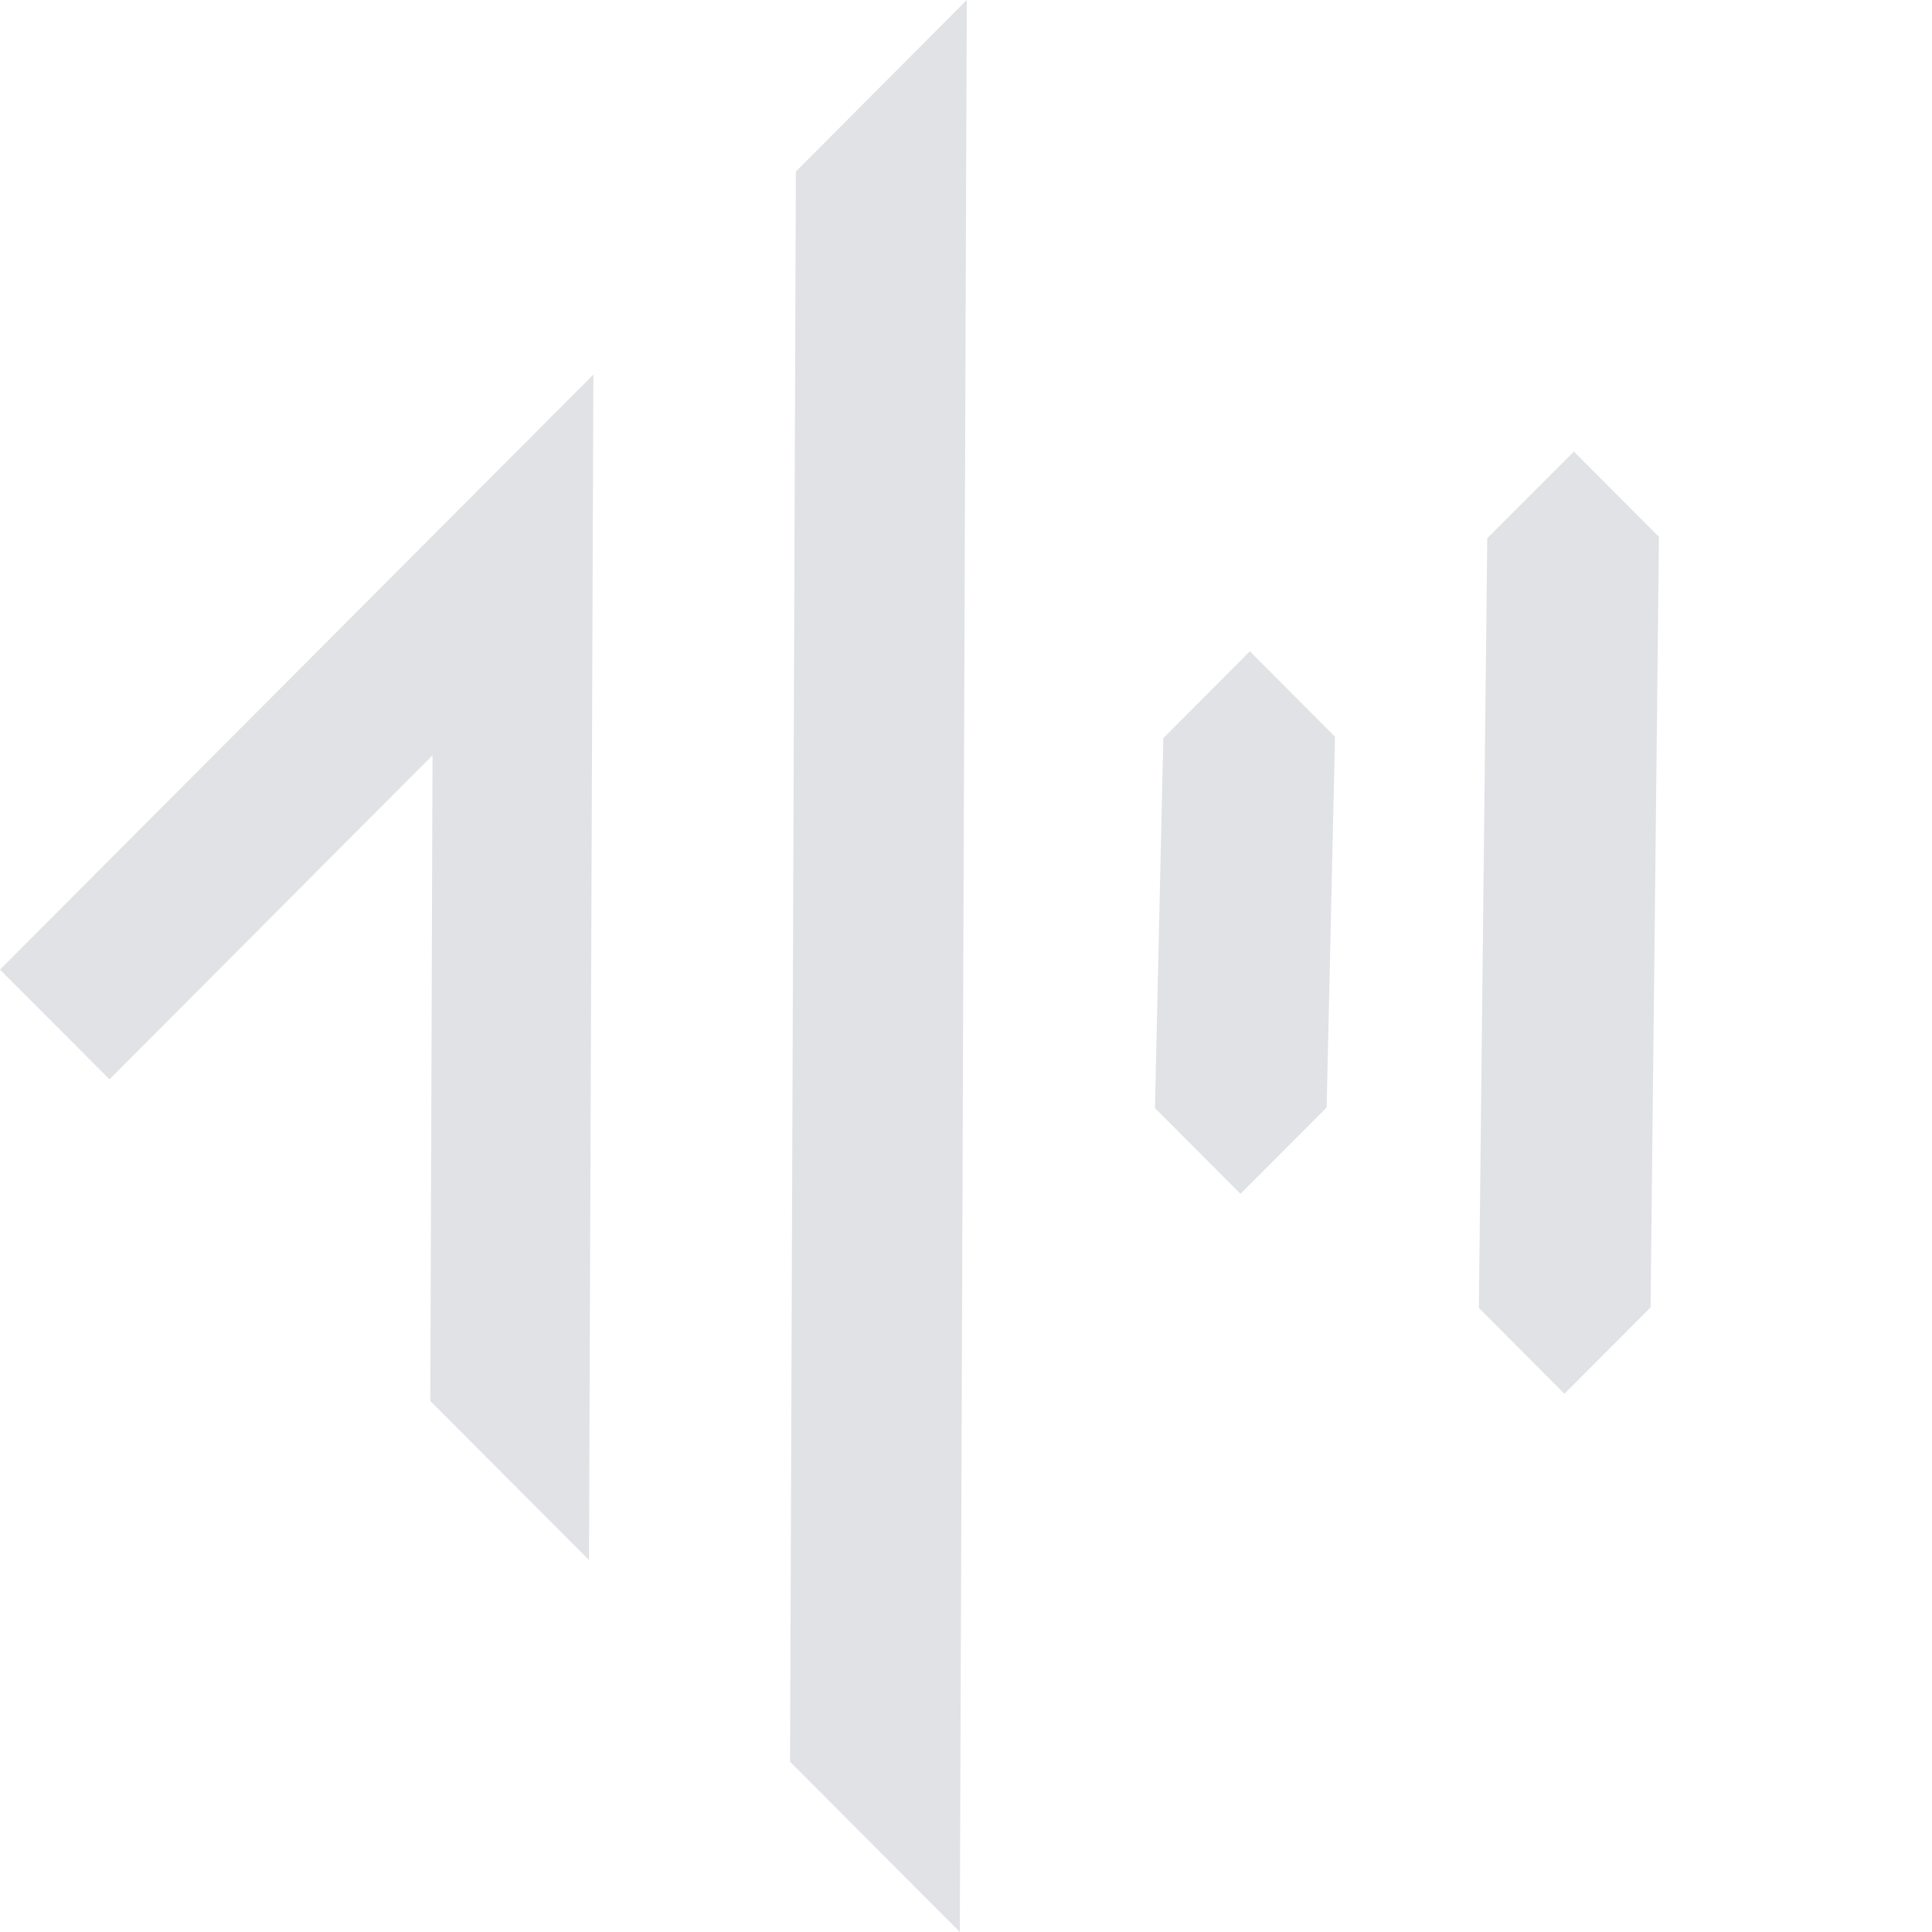
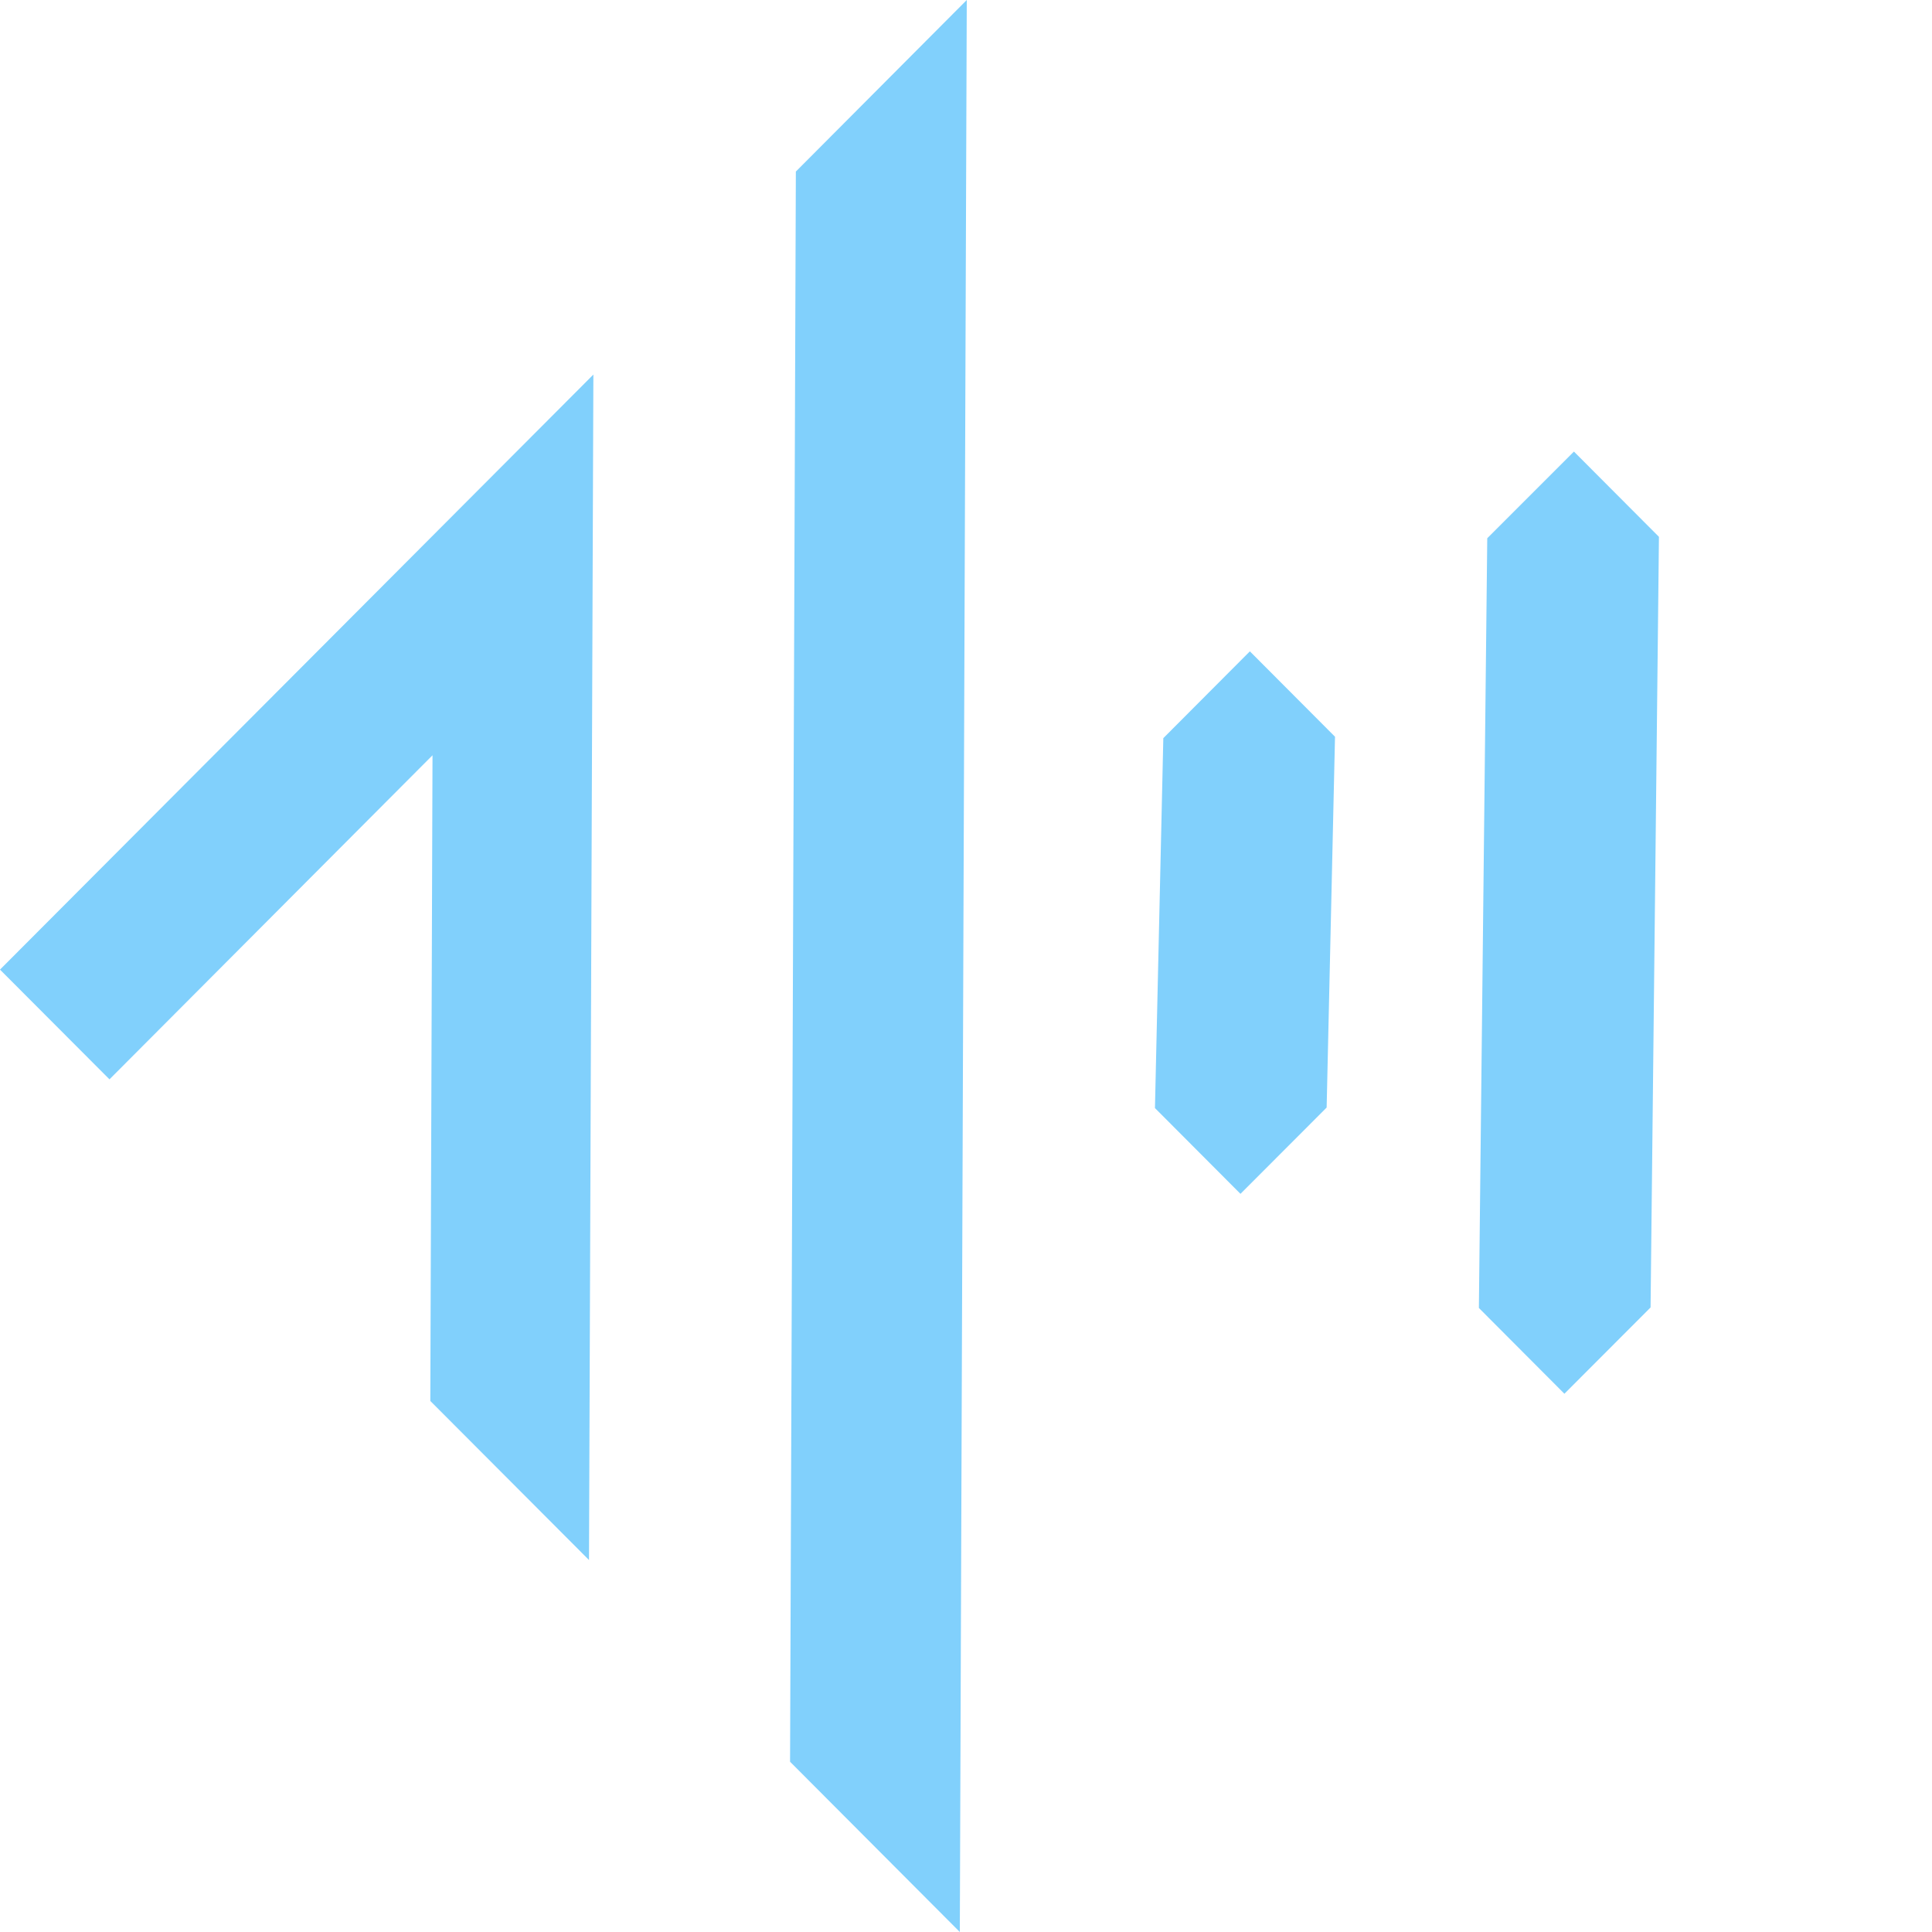
- <svg xmlns="http://www.w3.org/2000/svg" fill="none" style="width:19;height:19" viewBox="0 2 15 15">
-   <path fill="#E0E2E5" d="m0 9.528.85.852 2.508-2.516-.017 5.013 1.232 1.235.034-9.204L0 9.528Zm6.179-6.197-.045 12.347L7.452 17l.054-15L6.18 3.331Zm2.788 7.272.664.666.669-.67.065-2.879-.661-.663-.672.674-.065 2.874v-.002Zm2.515 1.552.664.666.669-.67.065-5.983-.66-.662-.673.673-.065 5.978v-.002Z" />
+ <svg xmlns="http://www.w3.org/2000/svg" viewBox="0 0 15 15">
+   <path fill="#81d0fc" d="m0 7.528.85.852 2.508-2.516-.017 5.013 1.232 1.235.034-9.204L0 7.528Zm6.179-6.197-.045 12.347L7.452 15l.054-15L6.18 1.331Zm2.788 7.272.664.666.669-.67.065-2.879-.661-.663-.672.674-.065 2.874v-.002Zm2.515 1.552.664.666.669-.67.065-5.983-.66-.662-.673.673-.065 5.978v-.002Z" />
</svg>
